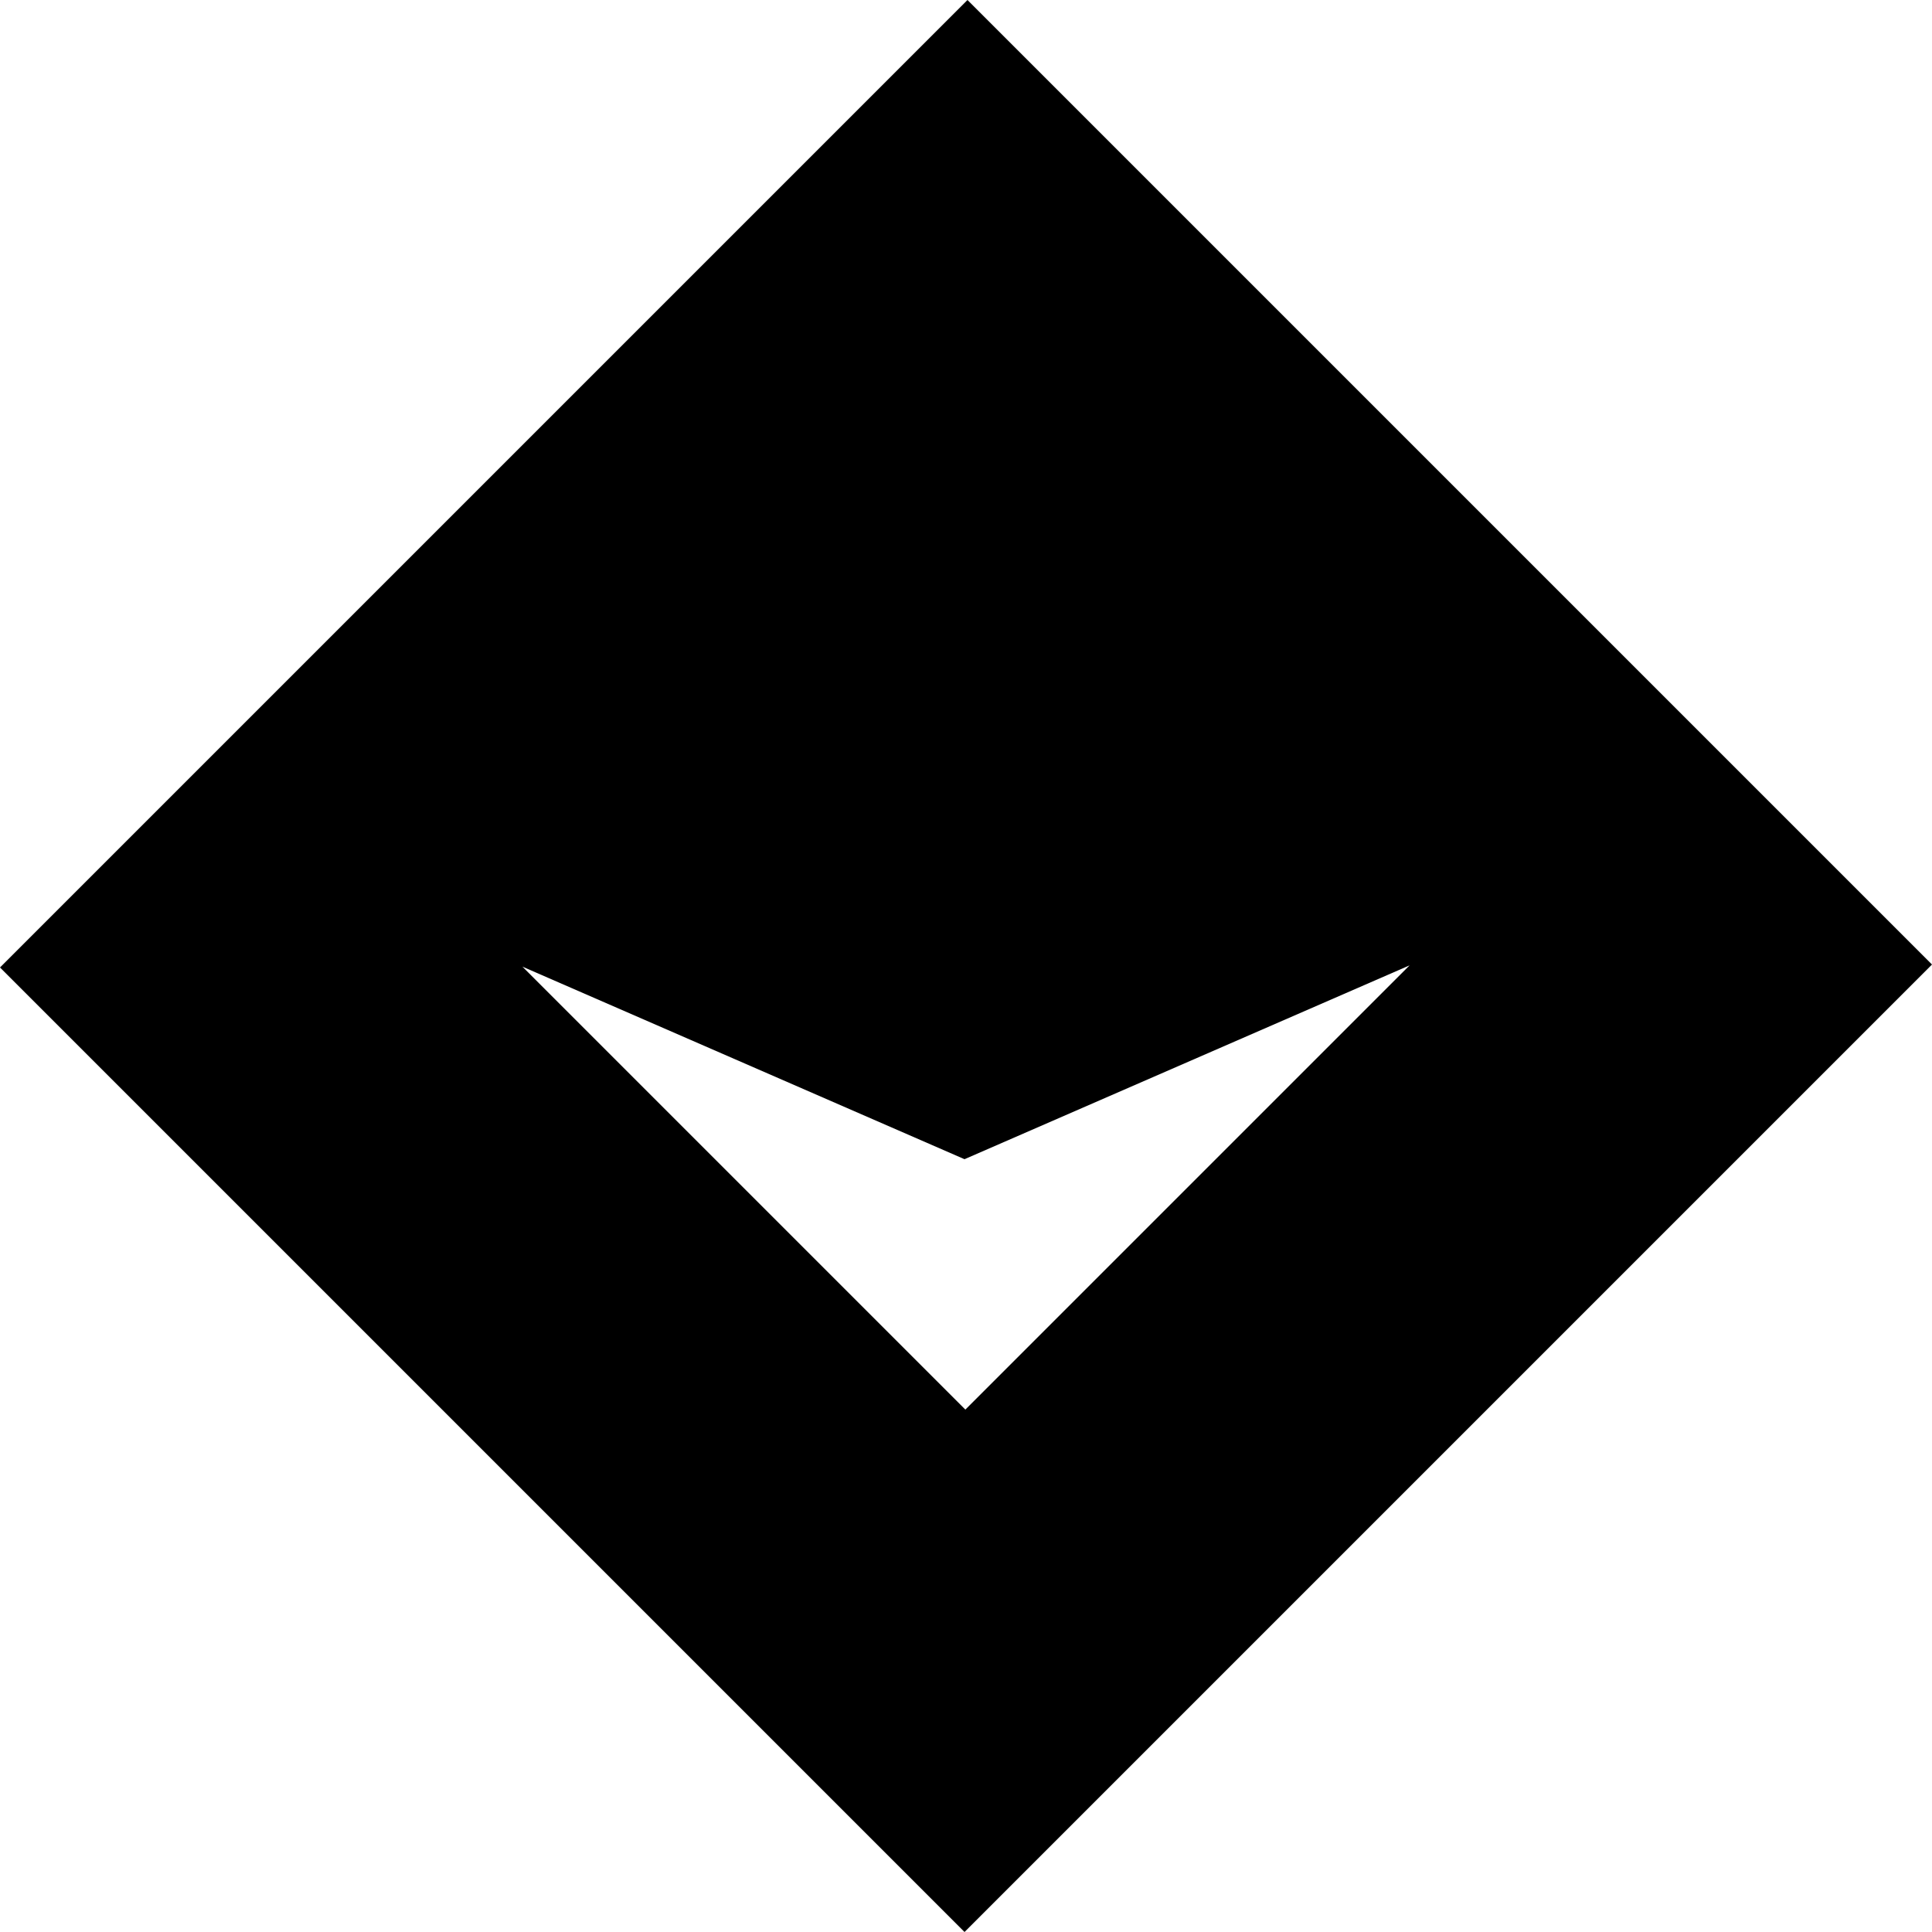
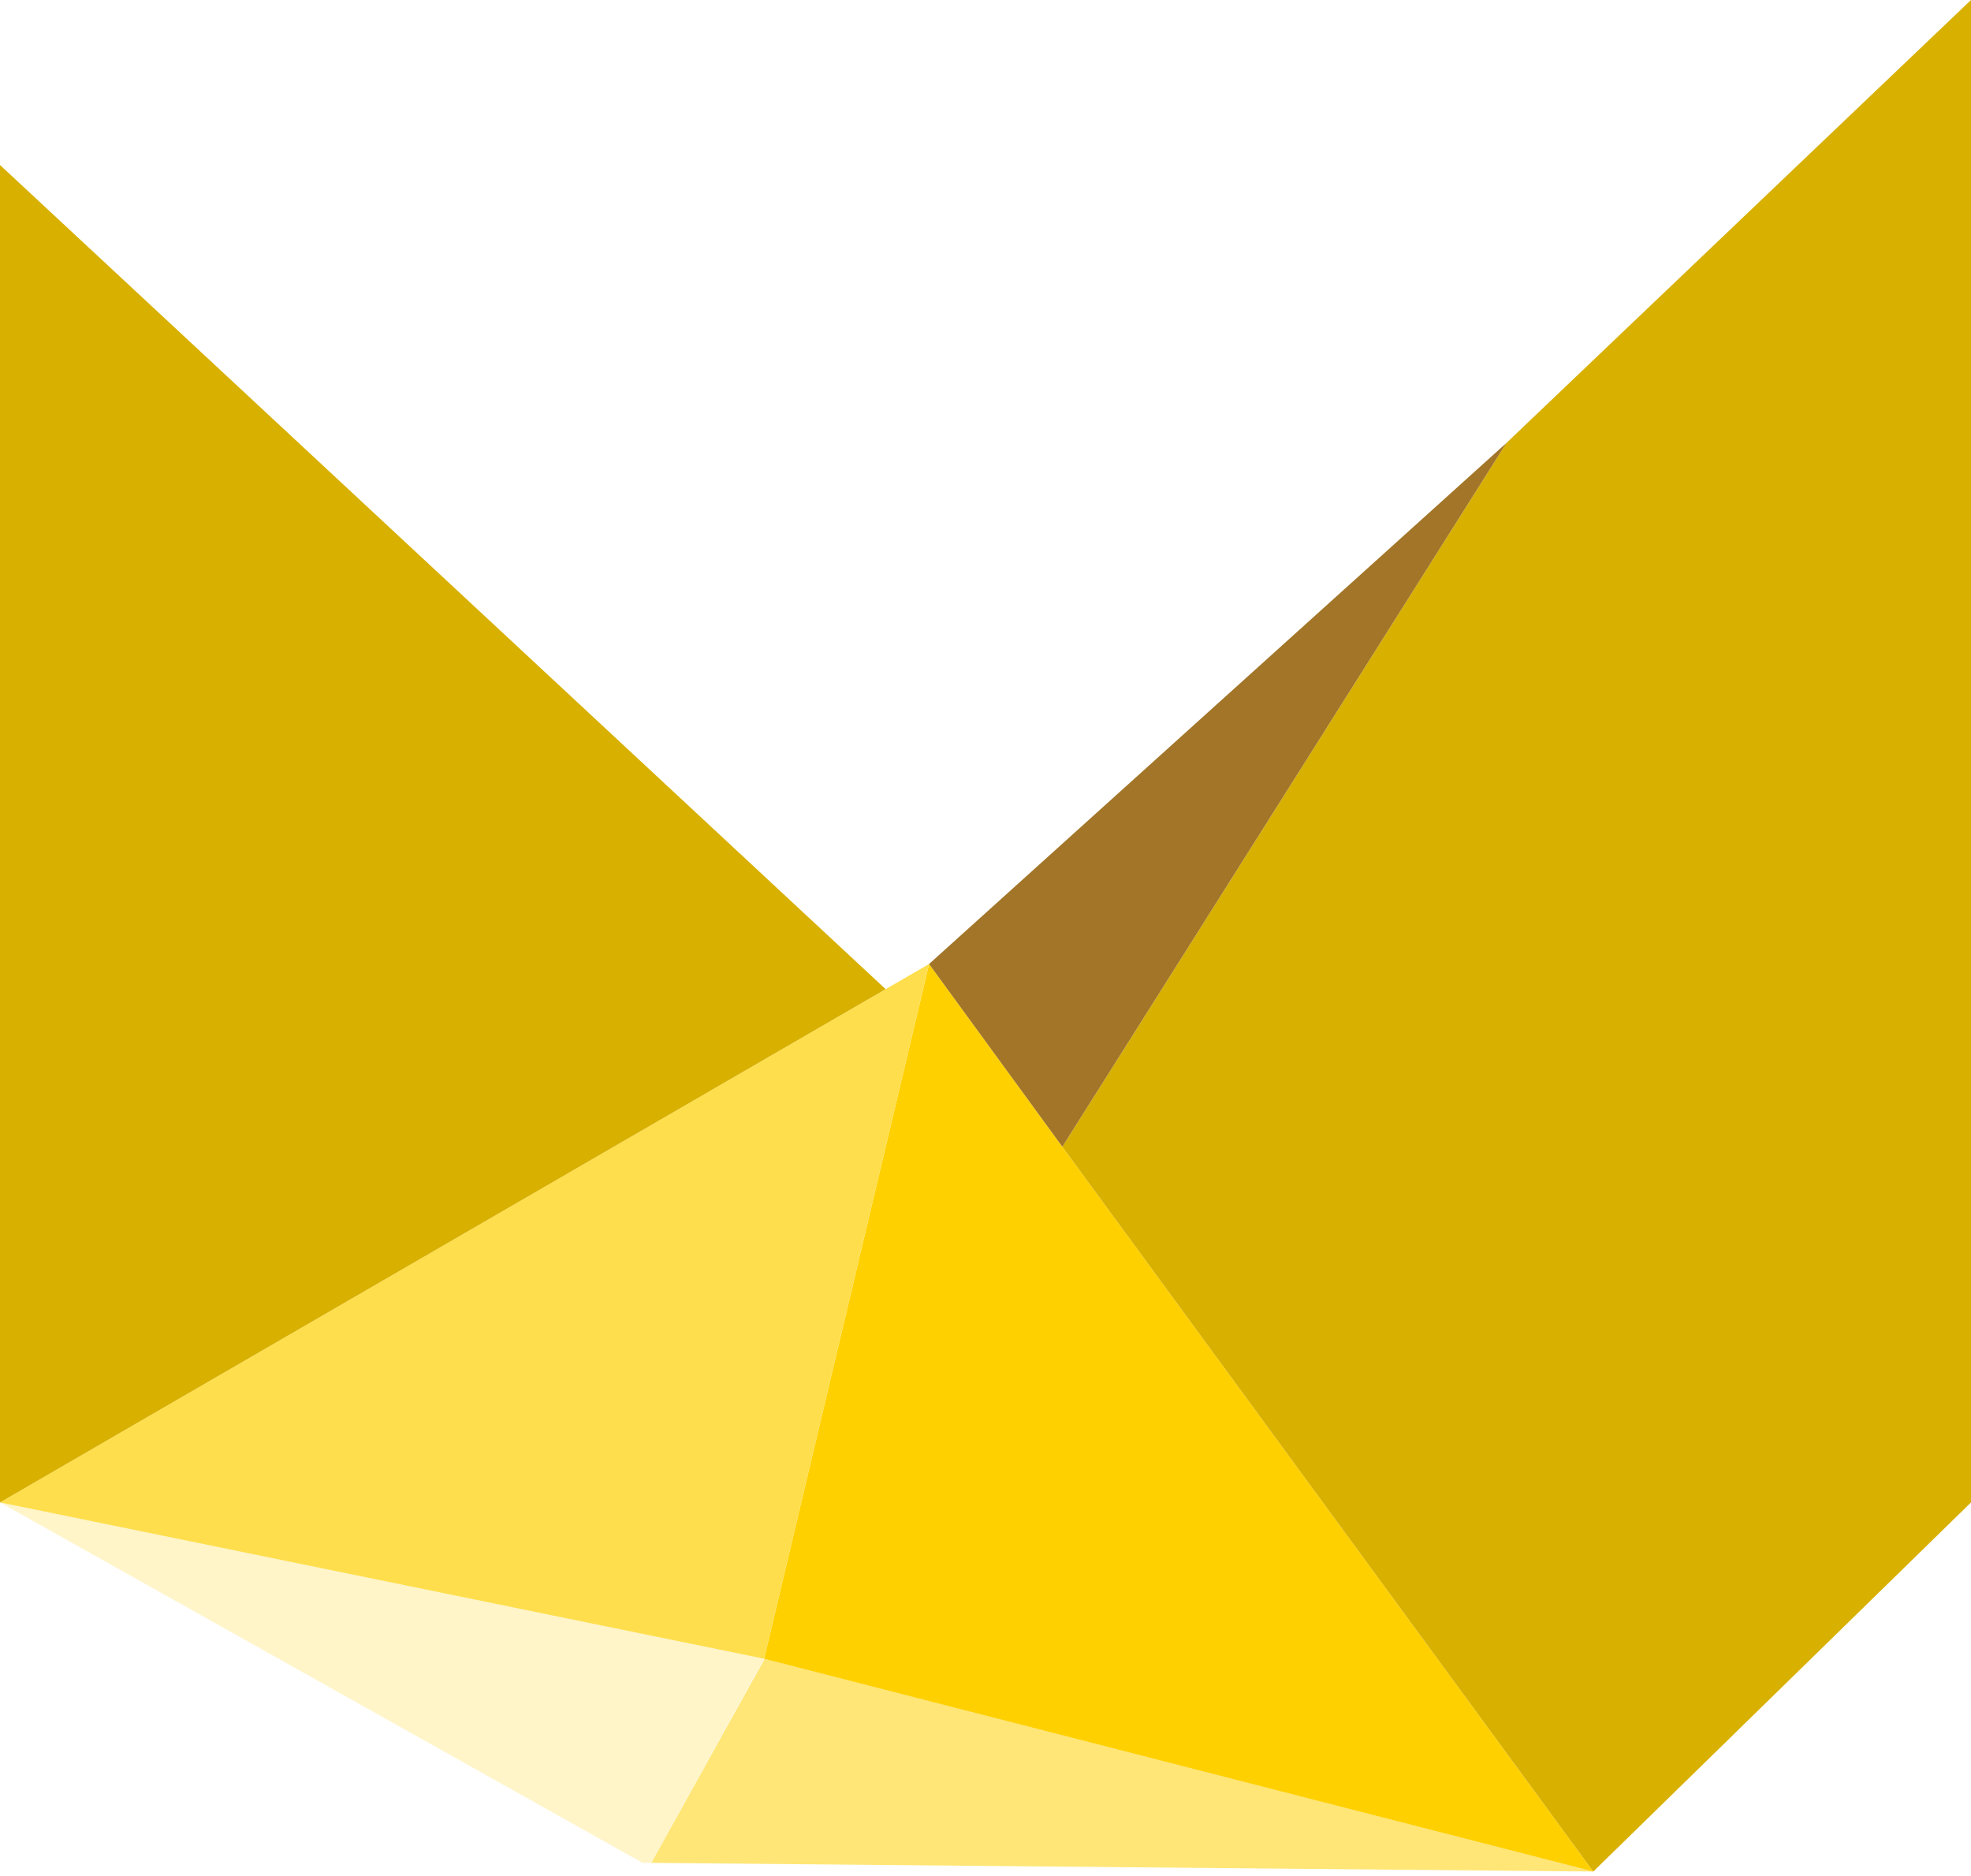
- <svg xmlns="http://www.w3.org/2000/svg" width="30" height="30" viewBox="0 0 30 30" fill="none">
-   <path d="M0 15.023L14.977 30L30 14.977L15.023 0L0 15.023ZM14.99 21.888L8.112 15.01L14.977 18L21.888 14.99L14.99 21.888Z" fill="currentColor" />
+ <svg xmlns="http://www.w3.org/2000/svg" width="227" height="216" viewBox="0 0 227 216" fill="none">
+   <path d="M183.5 215.5L75 214.5L88.06 191L183.5 215.5Z" fill="#FFE677" />
+   <path d="M107 111L88 191L183.5 215.5L122.348 132.04L107 111Z" fill="#FFD000" />
+   <path d="M227 0V173L183.5 215.5L122.348 132.04L173.5 51L227 0Z" fill="#D8B000" />
+   <path d="M173.5 51L107 111L122.348 132.04L173.5 51Z" fill="#A27528" />
+   <path d="M88 191L0 173L74 214.5H75.006L88 191Z" fill="#FFF5C9" />
+   <path d="M107 111L102 113.897L0 173L88 191L107 111Z" fill="#FFDE4D" />
+   <path d="M0 19V173L102 113.897L0 19Z" fill="#D8B000" />
</svg>
